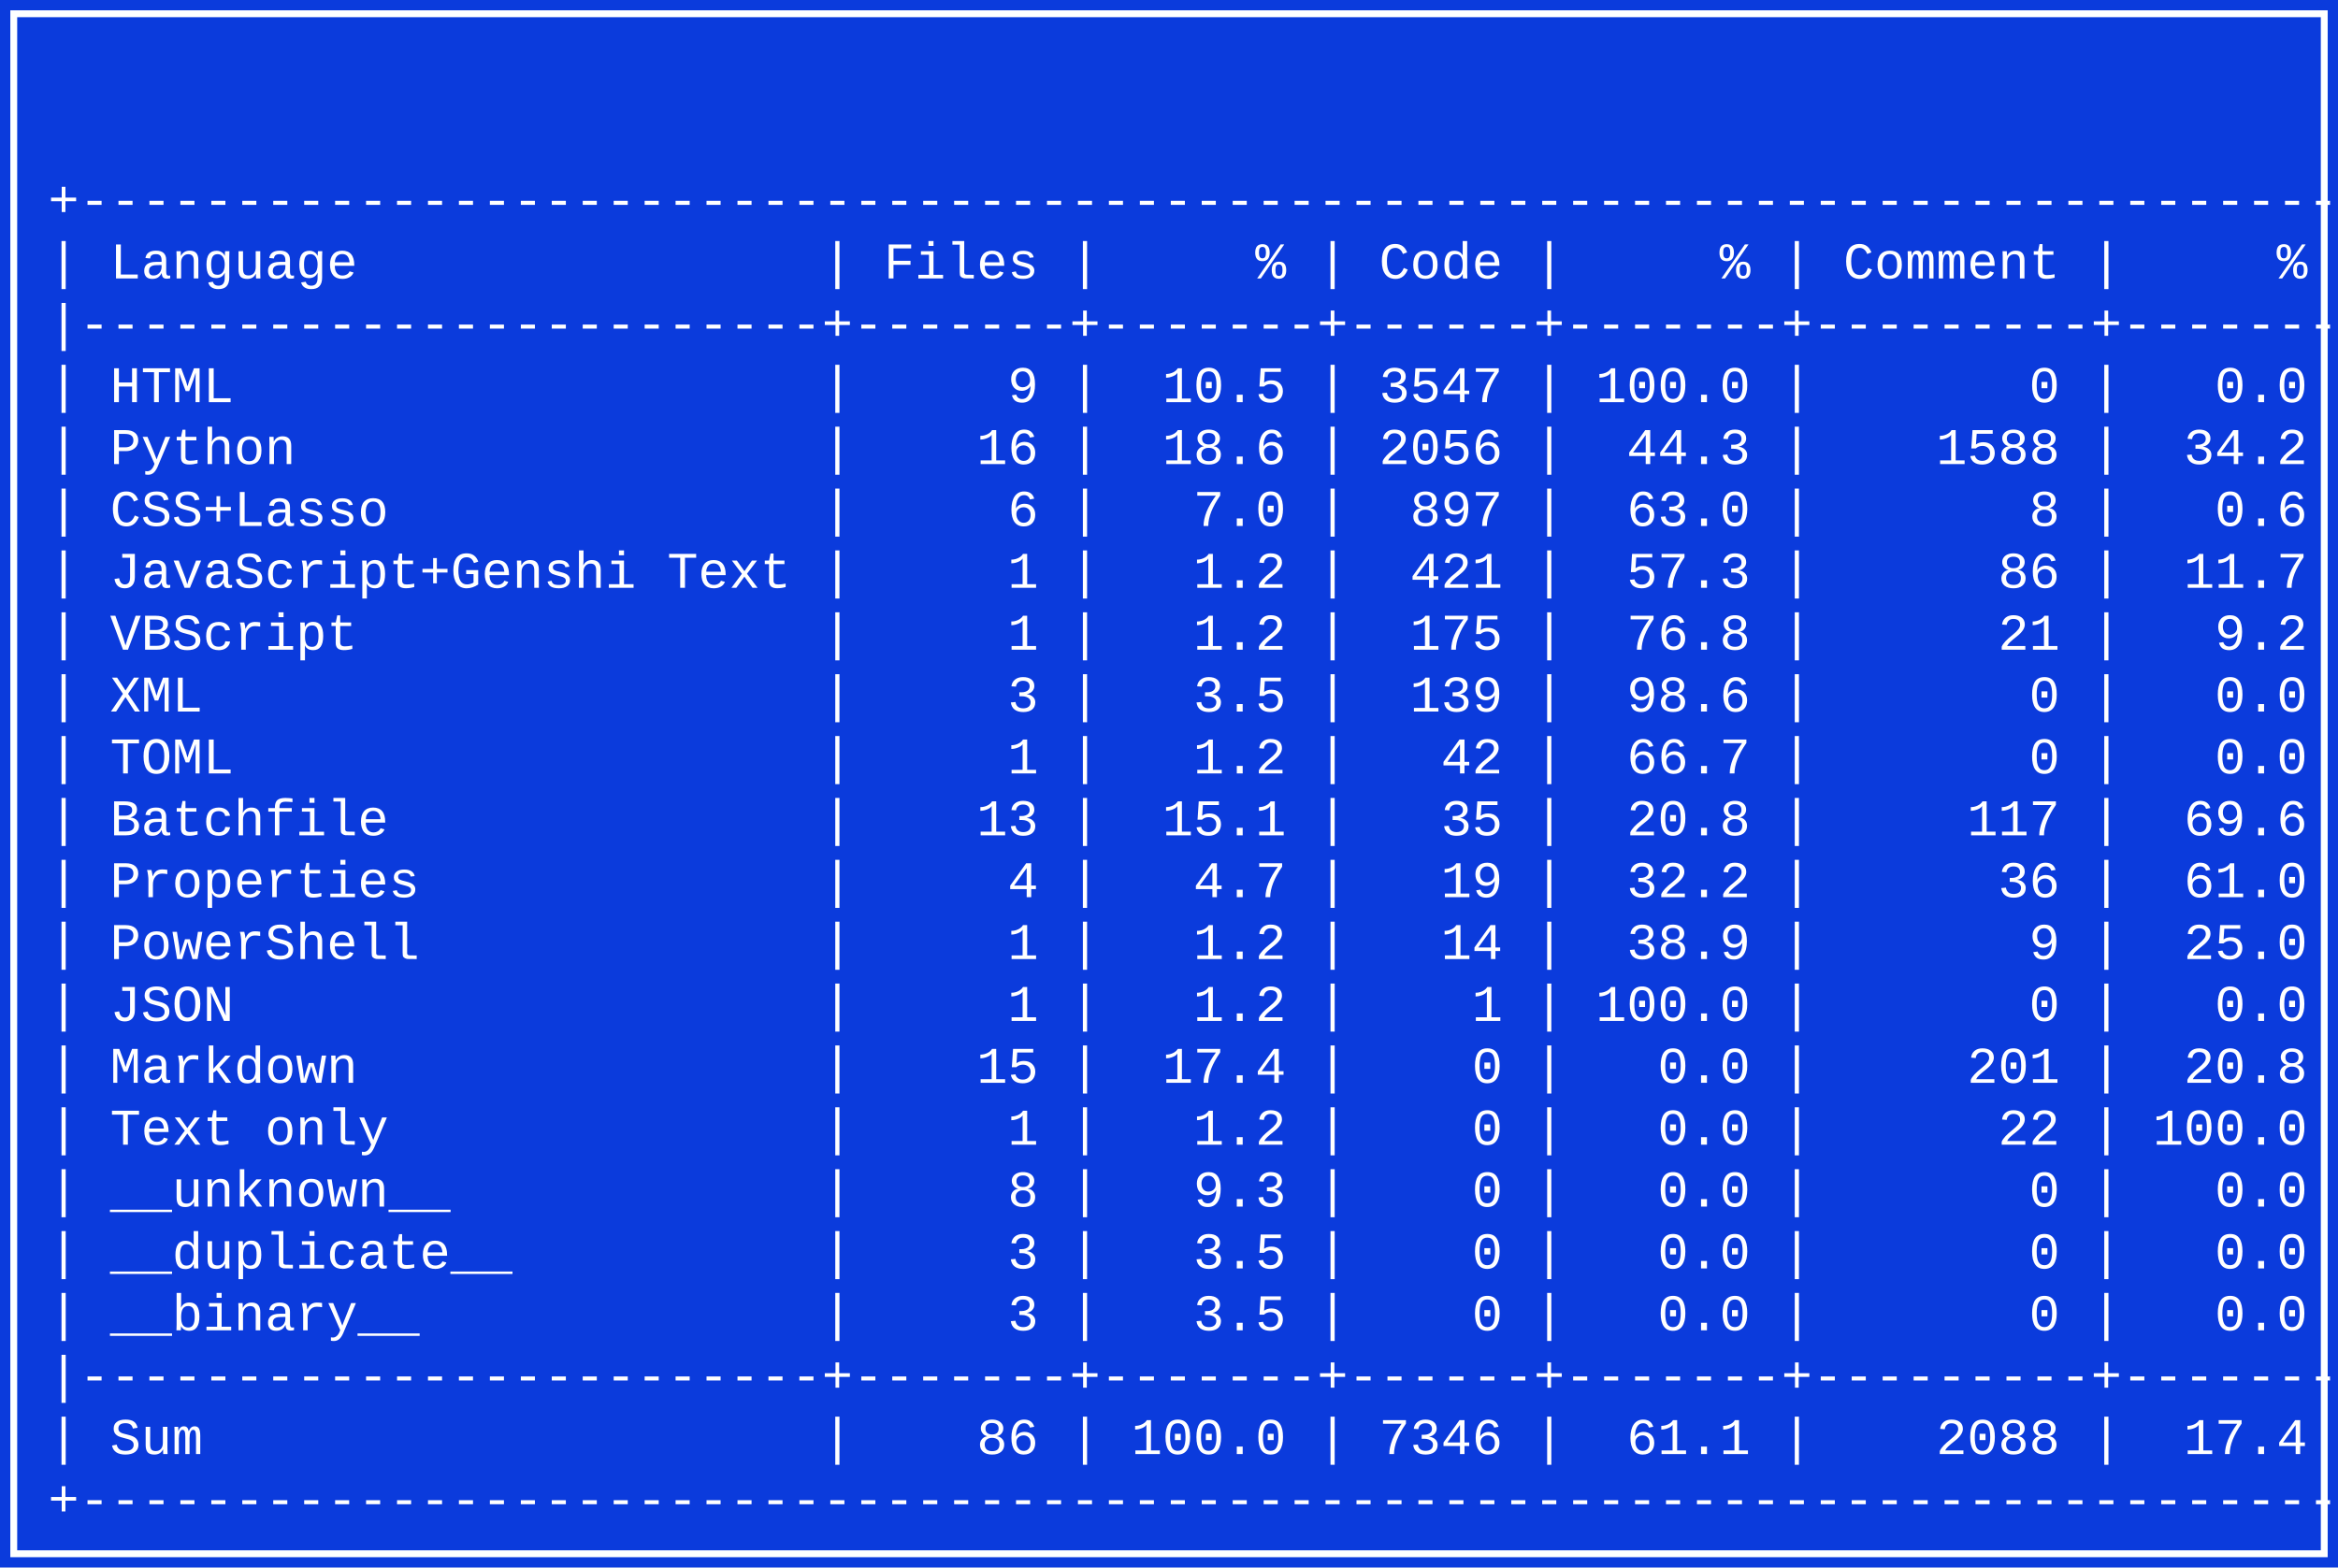
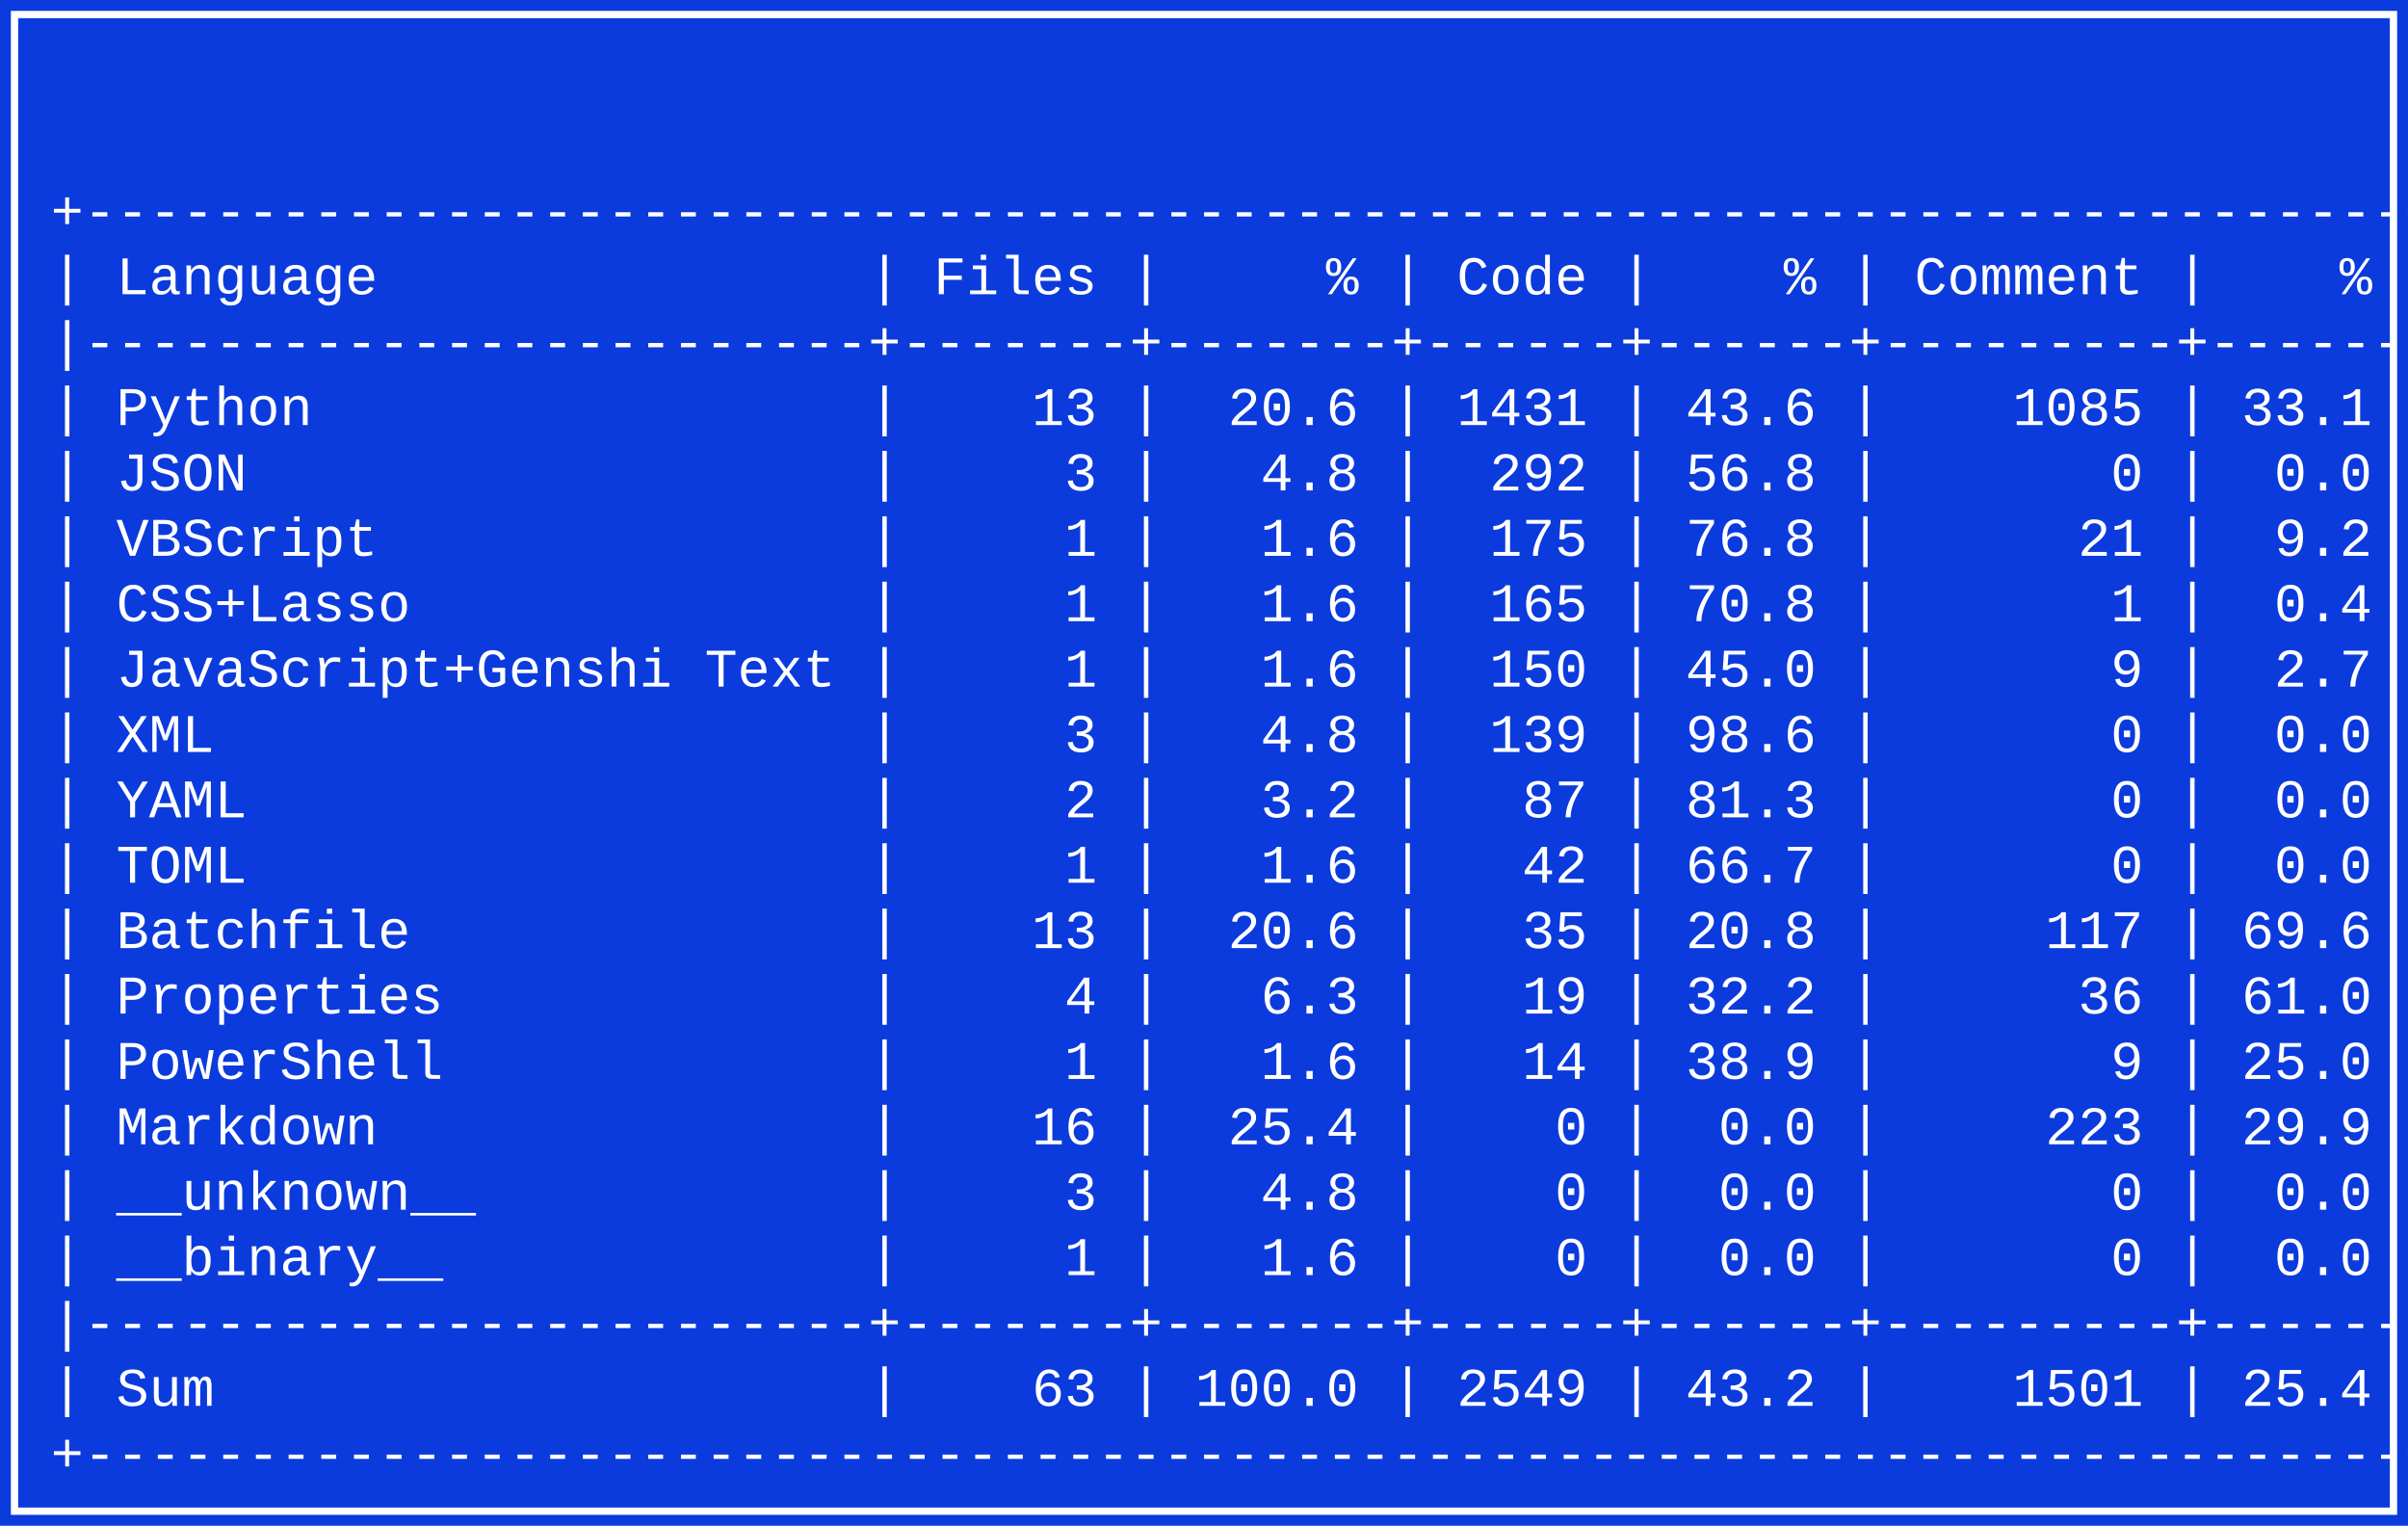
- <svg xmlns="http://www.w3.org/2000/svg" width="680" height="456" viewBox="0 0 680 456" role="img" aria-label="Pygount summary">
-   <rect x="0" y="0" width="680" height="456" fill="#0b3bdc" />
-   <rect x="4" y="4" width="672" height="448" fill="none" stroke="#ffffff" stroke-width="2" />
+ <svg xmlns="http://www.w3.org/2000/svg" width="663" height="420" viewBox="0 0 663 420" role="img" aria-label="Pygount summary">
+   <rect x="0" y="0" width="663" height="420" fill="#0b3bdc" />
+   <rect x="4" y="4" width="655" height="412" fill="none" stroke="#ffffff" stroke-width="2" />
  <g fill="#ffffff" font-family="Consolas, Cascadia Mono, Courier New, monospace" font-size="15">
    <text x="14" y="27" xml:space="preserve" />
    <text x="14" y="45" xml:space="preserve" />
-     <text x="14" y="63" xml:space="preserve">+-------------------------------------------------------------------------+</text>
-     <text x="14" y="81" xml:space="preserve">| Language               | Files |     % | Code |     % | Comment |     % |</text>
-     <text x="14" y="99" xml:space="preserve">|------------------------+-------+-------+------+-------+---------+-------|</text>
-     <text x="14" y="117" xml:space="preserve">| HTML                   |     9 |  10.5 | 3547 | 100.0 |       0 |   0.0 |</text>
-     <text x="14" y="135" xml:space="preserve">| Python                 |    16 |  18.6 | 2056 |  44.3 |    1588 |  34.2 |</text>
-     <text x="14" y="153" xml:space="preserve">| CSS+Lasso              |     6 |   7.0 |  897 |  63.0 |       8 |   0.6 |</text>
-     <text x="14" y="171" xml:space="preserve">| JavaScript+Genshi Text |     1 |   1.2 |  421 |  57.3 |      86 |  11.7 |</text>
-     <text x="14" y="189" xml:space="preserve">| VBScript               |     1 |   1.2 |  175 |  76.8 |      21 |   9.2 |</text>
-     <text x="14" y="207" xml:space="preserve">| XML                    |     3 |   3.5 |  139 |  98.6 |       0 |   0.0 |</text>
-     <text x="14" y="225" xml:space="preserve">| TOML                   |     1 |   1.2 |   42 |  66.7 |       0 |   0.0 |</text>
-     <text x="14" y="243" xml:space="preserve">| Batchfile              |    13 |  15.1 |   35 |  20.8 |     117 |  69.6 |</text>
-     <text x="14" y="261" xml:space="preserve">| Properties             |     4 |   4.7 |   19 |  32.2 |      36 |  61.0 |</text>
-     <text x="14" y="279" xml:space="preserve">| PowerShell             |     1 |   1.2 |   14 |  38.9 |       9 |  25.0 |</text>
-     <text x="14" y="297" xml:space="preserve">| JSON                   |     1 |   1.2 |    1 | 100.0 |       0 |   0.0 |</text>
-     <text x="14" y="315" xml:space="preserve">| Markdown               |    15 |  17.4 |    0 |   0.0 |     201 |  20.8 |</text>
-     <text x="14" y="333" xml:space="preserve">| Text only              |     1 |   1.2 |    0 |   0.0 |      22 | 100.0 |</text>
-     <text x="14" y="351" xml:space="preserve">| __unknown__            |     8 |   9.3 |    0 |   0.0 |       0 |   0.0 |</text>
-     <text x="14" y="369" xml:space="preserve">| __duplicate__          |     3 |   3.5 |    0 |   0.0 |       0 |   0.0 |</text>
-     <text x="14" y="387" xml:space="preserve">| __binary__             |     3 |   3.5 |    0 |   0.0 |       0 |   0.0 |</text>
-     <text x="14" y="405" xml:space="preserve">|------------------------+-------+-------+------+-------+---------+-------|</text>
-     <text x="14" y="423" xml:space="preserve">| Sum                    |    86 | 100.0 | 7346 |  61.1 |    2088 |  17.4 |</text>
-     <text x="14" y="441" xml:space="preserve">+-------------------------------------------------------------------------+</text>
+     <text x="14" y="63" xml:space="preserve">+-----------------------------------------------------------------------+</text>
+     <text x="14" y="81" xml:space="preserve">| Language               | Files |     % | Code |    % | Comment |    % |</text>
+     <text x="14" y="99" xml:space="preserve">|------------------------+-------+-------+------+------+---------+------|</text>
+     <text x="14" y="117" xml:space="preserve">| Python                 |    13 |  20.6 | 1431 | 43.6 |    1085 | 33.1 |</text>
+     <text x="14" y="135" xml:space="preserve">| JSON                   |     3 |   4.8 |  292 | 56.8 |       0 |  0.0 |</text>
+     <text x="14" y="153" xml:space="preserve">| VBScript               |     1 |   1.6 |  175 | 76.8 |      21 |  9.2 |</text>
+     <text x="14" y="171" xml:space="preserve">| CSS+Lasso              |     1 |   1.6 |  165 | 70.8 |       1 |  0.4 |</text>
+     <text x="14" y="189" xml:space="preserve">| JavaScript+Genshi Text |     1 |   1.6 |  150 | 45.0 |       9 |  2.7 |</text>
+     <text x="14" y="207" xml:space="preserve">| XML                    |     3 |   4.8 |  139 | 98.6 |       0 |  0.0 |</text>
+     <text x="14" y="225" xml:space="preserve">| YAML                   |     2 |   3.2 |   87 | 81.3 |       0 |  0.0 |</text>
+     <text x="14" y="243" xml:space="preserve">| TOML                   |     1 |   1.6 |   42 | 66.7 |       0 |  0.0 |</text>
+     <text x="14" y="261" xml:space="preserve">| Batchfile              |    13 |  20.6 |   35 | 20.8 |     117 | 69.6 |</text>
+     <text x="14" y="279" xml:space="preserve">| Properties             |     4 |   6.3 |   19 | 32.2 |      36 | 61.0 |</text>
+     <text x="14" y="297" xml:space="preserve">| PowerShell             |     1 |   1.6 |   14 | 38.9 |       9 | 25.0 |</text>
+     <text x="14" y="315" xml:space="preserve">| Markdown               |    16 |  25.4 |    0 |  0.0 |     223 | 29.9 |</text>
+     <text x="14" y="333" xml:space="preserve">| __unknown__            |     3 |   4.8 |    0 |  0.0 |       0 |  0.0 |</text>
+     <text x="14" y="351" xml:space="preserve">| __binary__             |     1 |   1.6 |    0 |  0.0 |       0 |  0.0 |</text>
+     <text x="14" y="369" xml:space="preserve">|------------------------+-------+-------+------+------+---------+------|</text>
+     <text x="14" y="387" xml:space="preserve">| Sum                    |    63 | 100.0 | 2549 | 43.2 |    1501 | 25.4 |</text>
+     <text x="14" y="405" xml:space="preserve">+-----------------------------------------------------------------------+</text>
  </g>
</svg>
